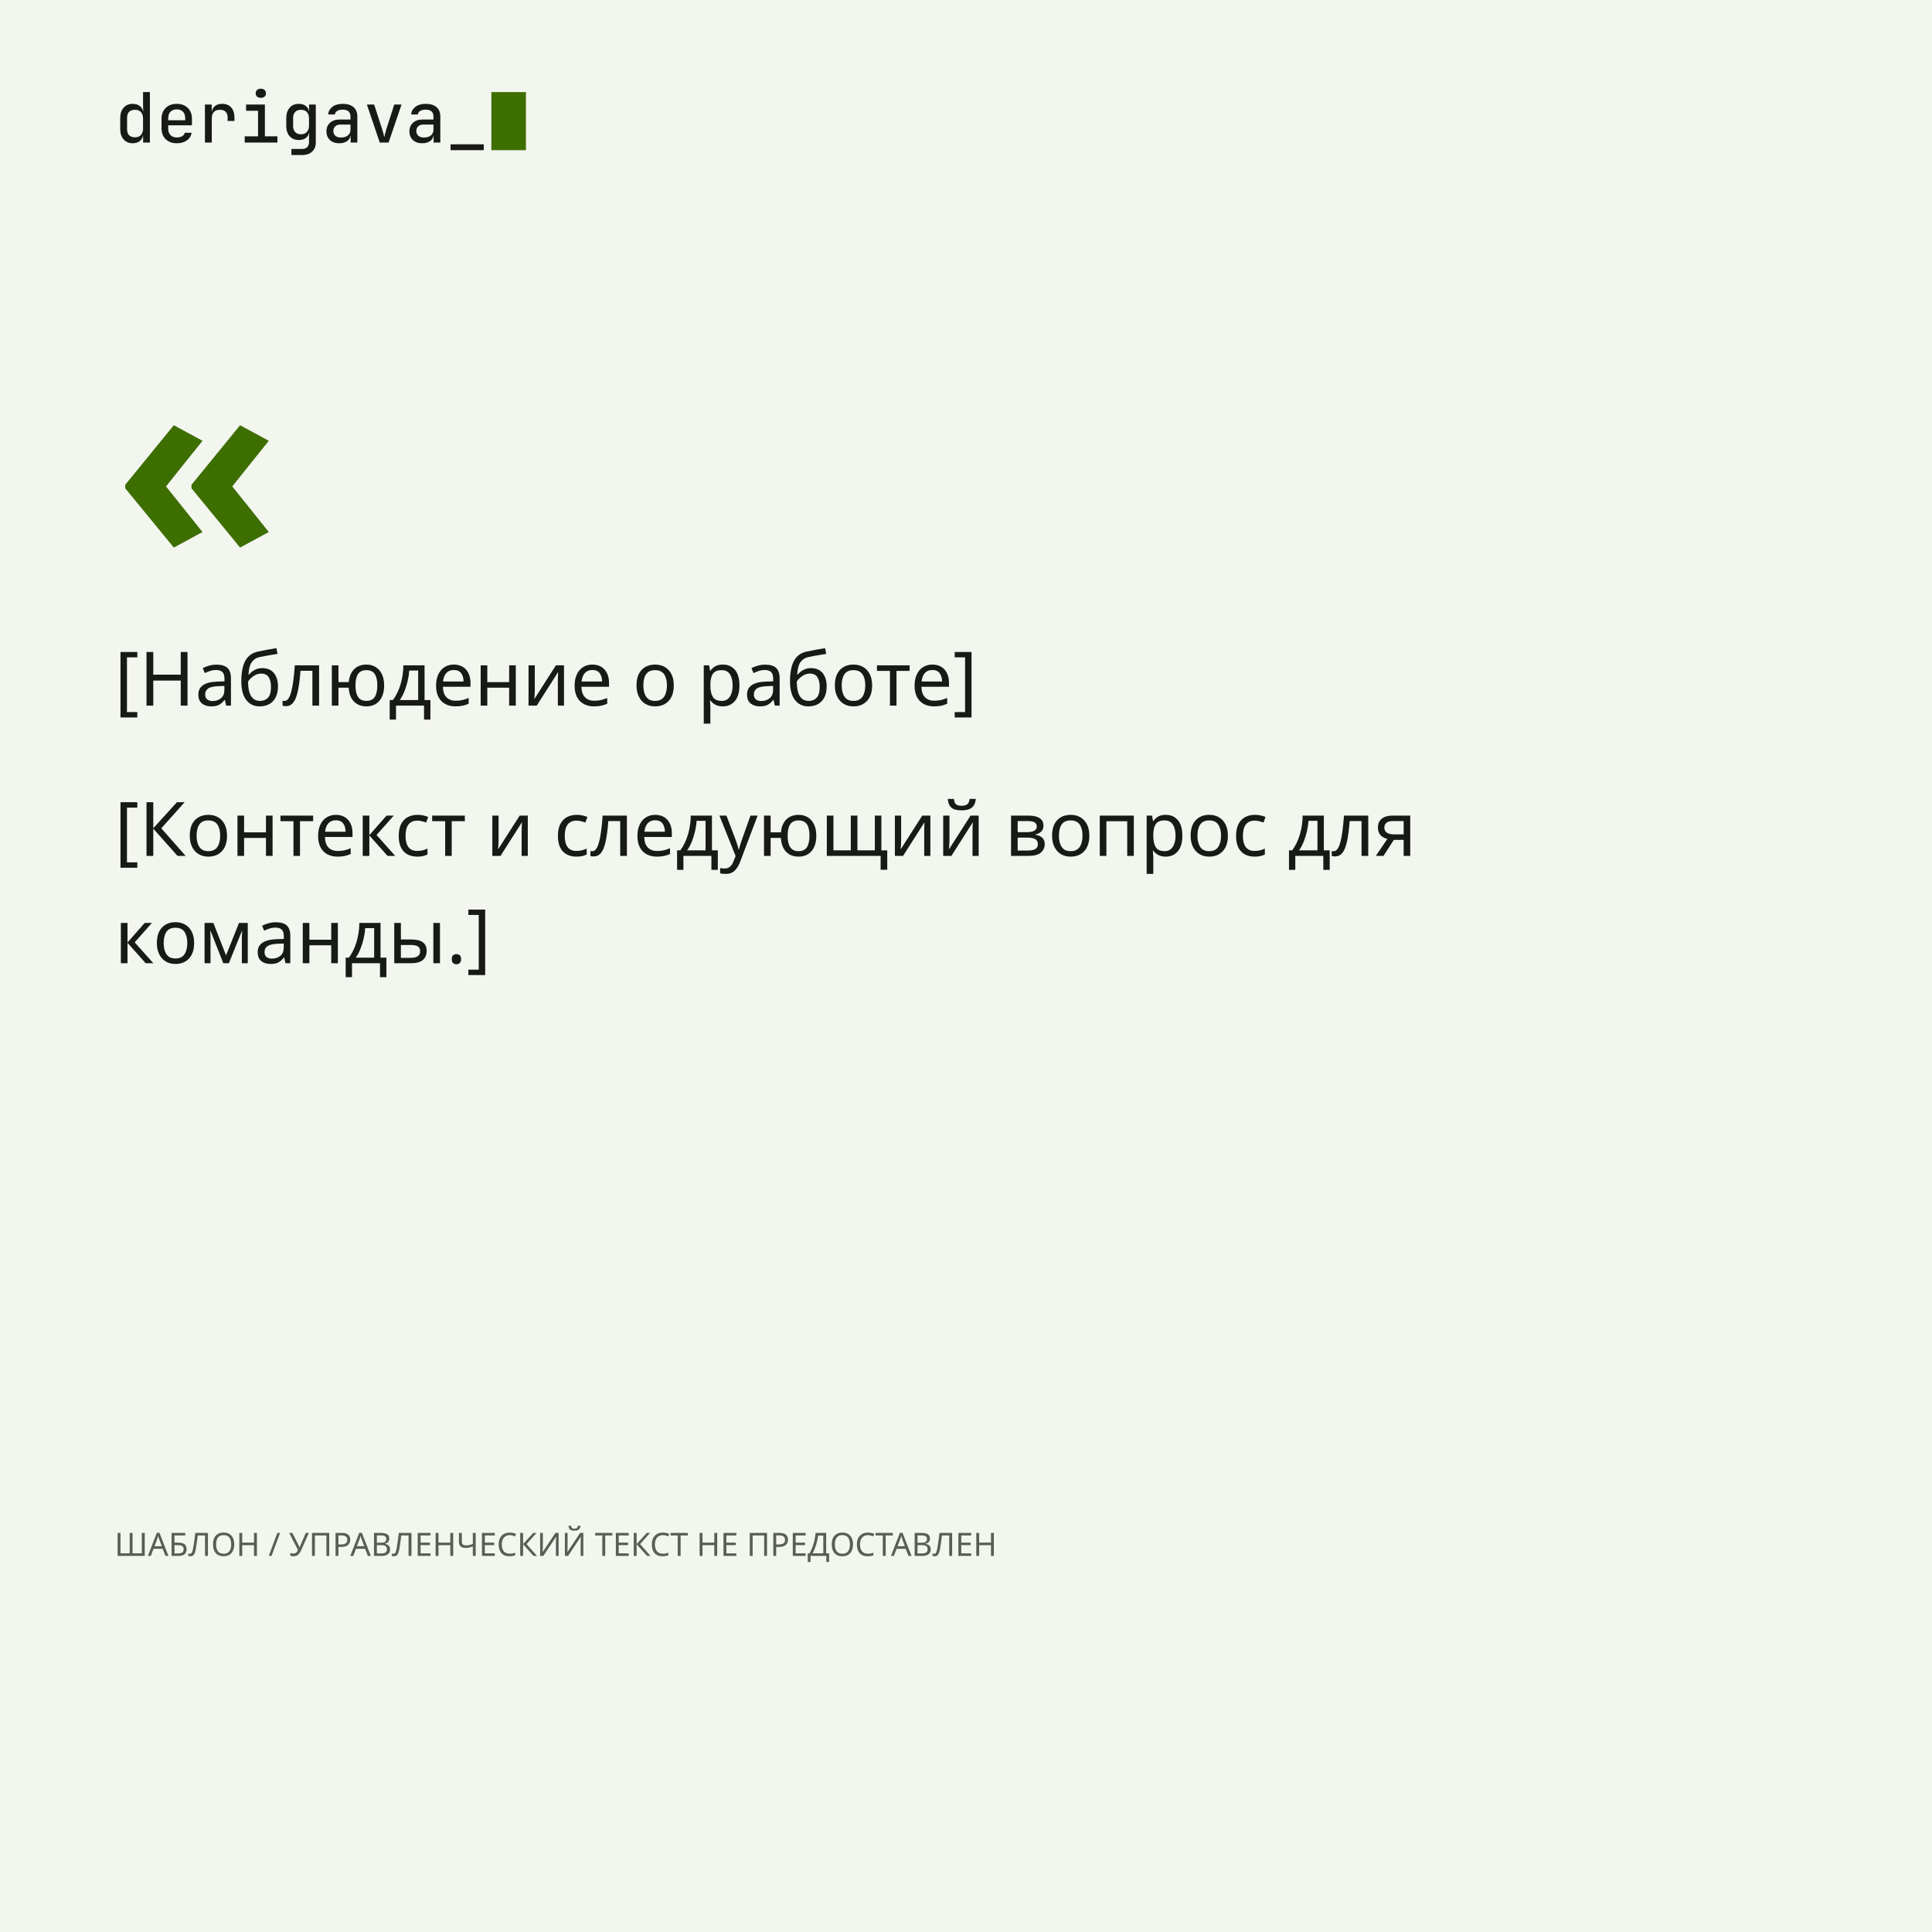
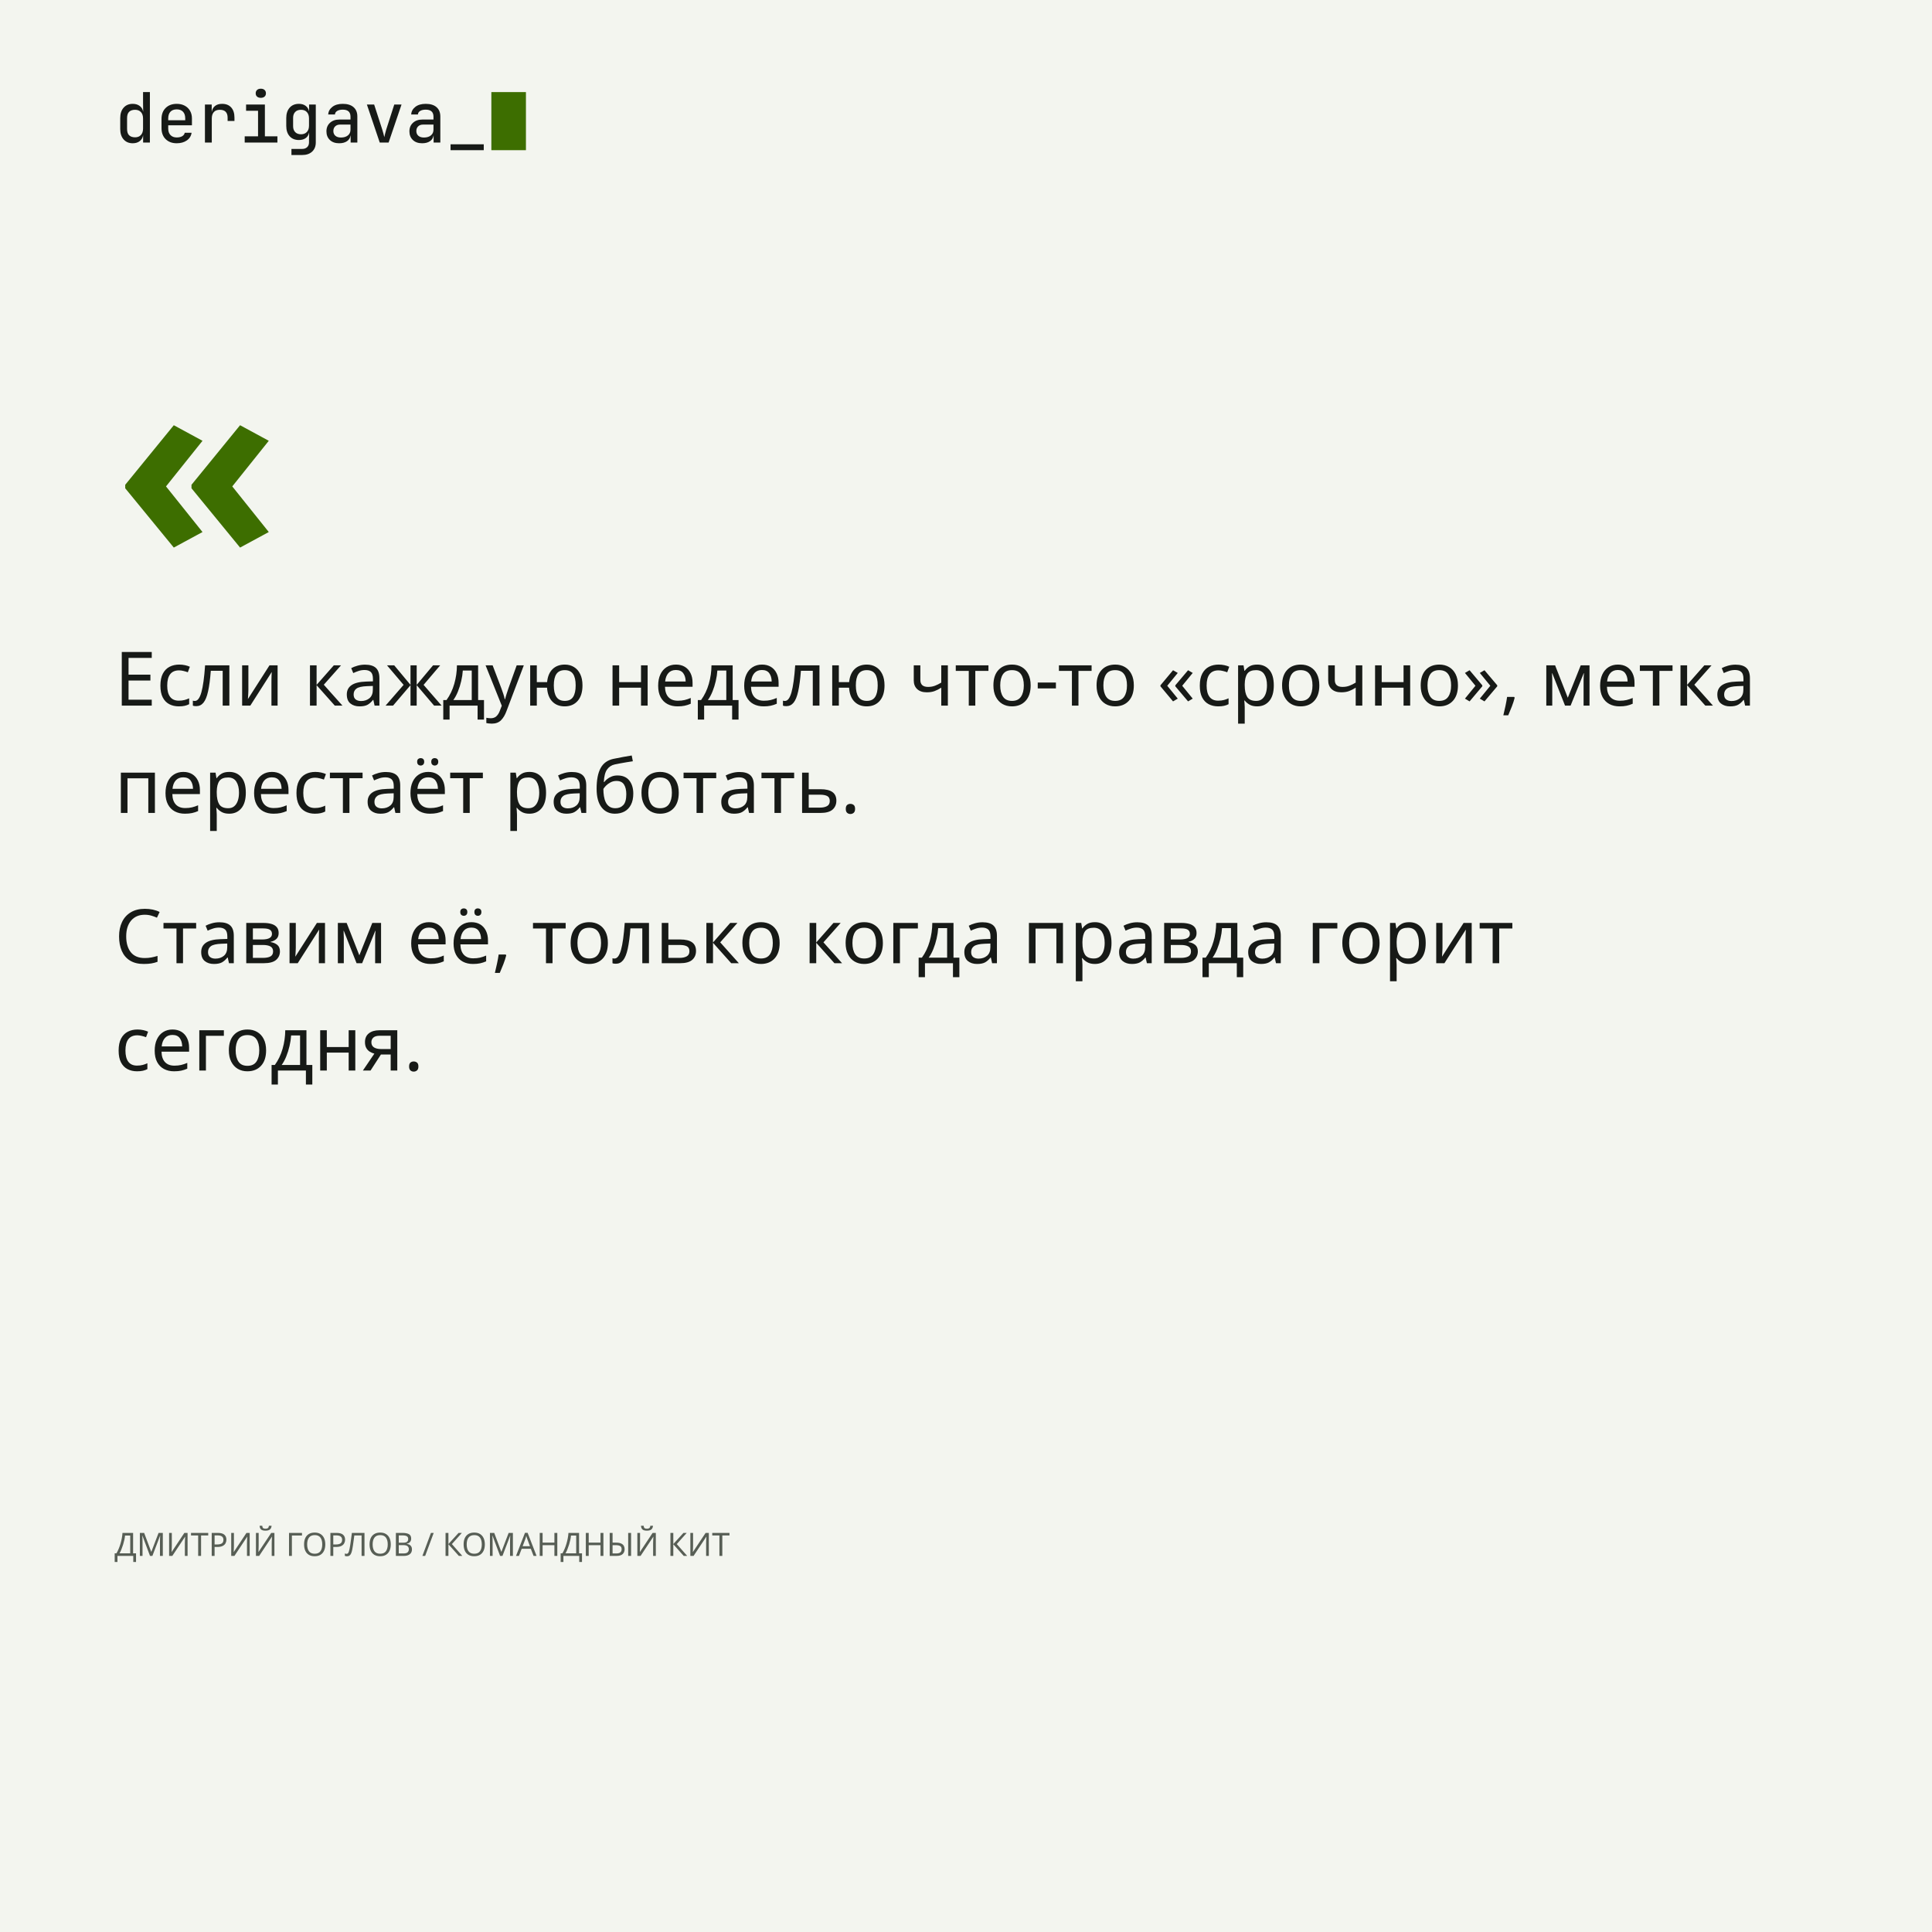
<svg xmlns="http://www.w3.org/2000/svg" width="1080" height="1080" viewBox="0 0 1080 1080">
  <style>@font-face{font-family:"Onest";font-weight:100 900;src:url("../../00 Основа/assets/fonts/Onest-Variable.ttf")}@font-face{font-family:"Unbounded";font-weight:200 900;src:url("../../00 Основа/assets/fonts/Unbounded-Variable.ttf")}@font-face{font-family:"JetBrains Mono";font-weight:400;src:url("../../00 Основа/assets/fonts/JetBrainsMono-Regular.ttf")}@font-face{font-family:"JetBrains Mono";font-weight:500;src:url("../../00 Основа/assets/fonts/JetBrainsMono-Medium.ttf")}@font-face{font-family:"Literata";font-weight:200 900;src:url("../../00 Основа/assets/fonts/Literata-Variable.ttf")}text{font-kerning:none;white-space:pre}</style>
  <rect x="0.000" y="0.000" width="1080.000" height="1080.000" rx="0" fill="#F3F5EF" stroke="none" stroke-width="1" />
  <path d="M 74.205 80.084 C 72.066 80.084 70.365 79.369 69.103 77.939 C 67.840 76.508 67.208 74.569 67.208 72.121 L 67.208 66.013 C 67.208 63.565 67.840 61.626 69.103 60.196 C 70.365 58.766 72.066 58.050 74.205 58.050 C 75.777 58.050 77.085 58.450 78.129 59.249 C 79.172 60.048 79.810 61.143 80.042 62.534 L 80.042 62.534 L 79.965 57.587 L 79.965 51.479 L 83.792 51.479 L 83.792 79.697 L 80.003 79.697 L 80.003 75.561 L 80.003 75.561 C 79.771 76.979 79.140 78.087 78.109 78.886 C 77.078 79.685 75.777 80.084 74.205 80.084 Z  M 75.519 76.760 C 76.885 76.760 77.968 76.334 78.766 75.484 C 79.565 74.634 79.965 73.435 79.965 71.889 L 79.965 66.245 C 79.965 64.699 79.565 63.501 78.766 62.650 C 77.968 61.800 76.885 61.375 75.519 61.375 C 74.102 61.375 73.000 61.742 72.214 62.476 C 71.428 63.211 71.035 64.403 71.035 66.052 L 71.035 72.082 C 71.035 73.732 71.428 74.924 72.214 75.658 C 73.000 76.392 74.102 76.760 75.519 76.760 Z " fill="#171A17" stroke="none" stroke-width="1" />
  <path d="M 98.790 80.084 C 96.239 80.084 94.183 79.324 92.624 77.803 C 91.065 76.283 90.286 74.208 90.286 71.580 L 90.286 66.555 C 90.286 63.926 91.065 61.852 92.624 60.331 C 94.183 58.811 96.239 58.050 98.790 58.050 C 100.491 58.050 101.979 58.392 103.255 59.075 C 104.530 59.758 105.522 60.711 106.231 61.935 C 106.940 63.159 107.294 64.583 107.294 66.207 L 107.294 70.034 L 94.035 70.034 L 94.035 71.889 C 94.035 73.435 94.461 74.646 95.311 75.523 C 96.161 76.399 97.321 76.837 98.790 76.837 C 100.027 76.837 101.045 76.605 101.844 76.141 C 102.643 75.677 103.119 75.033 103.274 74.208 L 107.101 74.208 C 106.843 76.012 105.954 77.443 104.434 78.499 C 102.913 79.556 101.032 80.084 98.790 80.084 Z  M 94.035 66.207 L 94.035 67.212 L 103.545 67.212 L 103.545 66.207 C 103.545 64.583 103.132 63.333 102.308 62.457 C 101.483 61.581 100.310 61.143 98.790 61.143 C 97.269 61.143 96.097 61.581 95.272 62.457 C 94.448 63.333 94.035 64.583 94.035 66.207 Z " fill="#171A17" stroke="none" stroke-width="1" />
  <path d="M 114.561 79.697 L 114.561 58.437 L 118.350 58.437 L 118.350 62.534 L 118.388 62.534 C 118.594 61.143 119.194 60.048 120.186 59.249 C 121.178 58.450 122.499 58.050 124.148 58.050 C 126.338 58.050 128.039 58.727 129.250 60.080 C 130.462 61.433 131.067 63.333 131.067 65.782 L 131.067 67.637 L 127.240 67.637 L 127.240 65.820 C 127.240 62.857 125.784 61.375 122.872 61.375 C 121.403 61.375 120.289 61.800 119.529 62.650 C 118.768 63.501 118.388 64.712 118.388 66.284 L 118.388 79.697 Z " fill="#171A17" stroke="none" stroke-width="1" />
  <path d="M 136.788 79.697 L 136.788 76.218 L 144.249 76.218 L 144.249 61.916 L 137.561 61.916 L 137.561 58.437 L 148.076 58.437 L 148.076 76.218 L 155.072 76.218 L 155.072 79.697 Z  M 145.795 54.687 C 144.919 54.687 144.223 54.462 143.708 54.011 C 143.192 53.560 142.934 52.948 142.934 52.175 C 142.934 51.376 143.192 50.745 143.708 50.281 C 144.223 49.817 144.919 49.585 145.795 49.585 C 146.671 49.585 147.367 49.817 147.882 50.281 C 148.398 50.745 148.655 51.376 148.655 52.175 C 148.655 52.948 148.398 53.560 147.882 54.011 C 147.367 54.462 146.671 54.687 145.795 54.687 Z " fill="#171A17" stroke="none" stroke-width="1" />
  <path d="M 162.919 86.655 L 162.919 83.254 L 168.911 83.254 C 170.071 83.254 170.998 82.925 171.694 82.268 C 172.390 81.611 172.738 80.715 172.738 79.582 L 172.738 77.803 L 172.815 74.131 L 172.776 74.131 C 172.519 75.445 171.894 76.463 170.902 77.185 C 169.910 77.906 168.640 78.267 167.094 78.267 C 164.904 78.267 163.177 77.565 161.914 76.161 C 160.652 74.756 160.020 72.830 160.020 70.382 L 160.020 66.013 C 160.020 63.565 160.652 61.626 161.914 60.196 C 163.177 58.766 164.904 58.050 167.094 58.050 C 168.589 58.050 169.832 58.411 170.824 59.133 C 171.817 59.854 172.454 60.846 172.738 62.109 L 172.776 62.109 L 172.776 58.437 L 176.526 58.437 L 176.526 79.620 C 176.526 81.785 175.843 83.499 174.477 84.761 C 173.111 86.024 171.256 86.655 168.911 86.655 Z  M 168.292 75.059 C 169.658 75.059 170.741 74.634 171.539 73.783 C 172.338 72.933 172.738 71.734 172.738 70.188 L 172.738 66.207 C 172.738 64.686 172.338 63.501 171.539 62.650 C 170.741 61.800 169.658 61.375 168.292 61.375 C 166.875 61.375 165.780 61.781 165.007 62.592 C 164.234 63.404 163.847 64.506 163.847 65.897 L 163.847 70.536 C 163.847 71.928 164.234 73.029 165.007 73.841 C 165.780 74.653 166.875 75.059 168.292 75.059 Z " fill="#171A17" stroke="none" stroke-width="1" />
  <path d="M 189.592 80.084 C 187.401 80.084 185.668 79.472 184.392 78.248 C 183.117 77.024 182.479 75.420 182.479 73.435 C 182.479 71.451 183.143 69.853 184.470 68.642 C 185.797 67.431 187.543 66.825 189.708 66.825 L 195.931 66.825 L 195.931 65.202 C 195.931 62.599 194.488 61.297 191.602 61.297 C 190.313 61.297 189.276 61.536 188.490 62.013 C 187.704 62.489 187.285 63.153 187.234 64.003 L 183.445 64.003 C 183.574 62.277 184.360 60.853 185.803 59.732 C 187.246 58.611 189.179 58.050 191.602 58.050 C 194.204 58.050 196.215 58.669 197.632 59.906 C 199.049 61.143 199.758 62.882 199.758 65.124 L 199.758 79.697 L 196.008 79.697 L 196.008 75.793 L 195.931 75.793 C 195.751 77.108 195.100 78.151 193.979 78.924 C 192.858 79.697 191.396 80.084 189.592 80.084 Z  M 190.597 76.876 C 192.220 76.876 193.515 76.483 194.482 75.697 C 195.448 74.911 195.931 73.835 195.931 72.469 L 195.931 69.647 L 190.055 69.647 C 188.947 69.647 188.052 69.976 187.369 70.633 C 186.686 71.290 186.345 72.160 186.345 73.242 C 186.345 74.350 186.718 75.233 187.466 75.890 C 188.213 76.547 189.257 76.876 190.597 76.876 Z " fill="#171A17" stroke="none" stroke-width="1" />
  <path d="M 212.282 79.697 L 205.092 58.437 L 209.151 58.437 L 213.674 72.392 C 213.932 73.216 214.164 74.022 214.370 74.808 C 214.576 75.594 214.731 76.218 214.834 76.682 C 214.937 76.218 215.078 75.594 215.259 74.808 C 215.439 74.022 215.658 73.216 215.916 72.392 L 220.400 58.437 L 224.459 58.437 L 217.230 79.697 Z " fill="#171A17" stroke="none" stroke-width="1" />
  <path d="M 235.978 80.084 C 233.788 80.084 232.055 79.472 230.779 78.248 C 229.503 77.024 228.866 75.420 228.866 73.435 C 228.866 71.451 229.529 69.853 230.856 68.642 C 232.183 67.431 233.929 66.825 236.094 66.825 L 242.318 66.825 L 242.318 65.202 C 242.318 62.599 240.875 61.297 237.988 61.297 C 236.700 61.297 235.662 61.536 234.876 62.013 C 234.090 62.489 233.672 63.153 233.620 64.003 L 229.832 64.003 C 229.961 62.277 230.747 60.853 232.190 59.732 C 233.633 58.611 235.566 58.050 237.988 58.050 C 240.591 58.050 242.601 58.669 244.018 59.906 C 245.436 61.143 246.145 62.882 246.145 65.124 L 246.145 79.697 L 242.395 79.697 L 242.395 75.793 L 242.318 75.793 C 242.137 77.108 241.487 78.151 240.366 78.924 C 239.245 79.697 237.782 80.084 235.978 80.084 Z  M 236.983 76.876 C 238.607 76.876 239.902 76.483 240.868 75.697 C 241.834 74.911 242.318 73.835 242.318 72.469 L 242.318 69.647 L 236.442 69.647 C 235.334 69.647 234.438 69.976 233.755 70.633 C 233.073 71.290 232.731 72.160 232.731 73.242 C 232.731 74.350 233.105 75.233 233.852 75.890 C 234.599 76.547 235.643 76.876 236.983 76.876 Z " fill="#171A17" stroke="none" stroke-width="1" />
  <path d="M 251.866 83.950 L 251.866 80.664 L 270.420 80.664 L 270.420 83.950 Z " fill="#171A17" stroke="none" stroke-width="1" />
  <rect x="274.672" y="51.479" width="19.328" height="32.471" rx="0" fill="#3D6E00" stroke="none" stroke-width="1" />
  <text x="64.000" y="313.000" font-family="Literata" font-weight="600" font-size="150" fill="#3D6E00">«</text>
-   <text x="64.000" y="394.440" font-family="Onest" font-weight="500" font-size="42" fill="#171A17">[Наблюдение о работе]</text>
-   <text x="64.000" y="478.440" font-family="Onest" font-weight="500" font-size="42" fill="#171A17">[Контекст и следующий вопрос для</text>
-   <text x="64.000" y="538.440" font-family="Onest" font-weight="500" font-size="42" fill="#171A17">команды.]</text>
-   <text x="64.000" y="869.760" font-family="JetBrains Mono" font-weight="400" font-size="18" fill="#575E55">ШАБЛОН / УПРАВЛЕНЧЕСКИЙ ТЕКСТ НЕ ПРЕДОСТАВЛЕН</text>
+   <text x="64.000" y="394.440" font-family="Onest" font-weight="500" font-size="42" fill="#171A17">Если каждую неделю что-то «срочно», метка</text>
+   <text x="64.000" y="454.440" font-family="Onest" font-weight="500" font-size="42" fill="#171A17">перестаёт работать.</text>
+   <text x="64.000" y="538.440" font-family="Onest" font-weight="500" font-size="42" fill="#171A17">Ставим её, только когда правда горит</text>
+   <text x="64.000" y="598.440" font-family="Onest" font-weight="500" font-size="42" fill="#171A17">сегодня.</text>
+   <text x="64.000" y="869.760" font-family="JetBrains Mono" font-weight="400" font-size="18" fill="#575E55">ДМИТРИЙ ГОРЛОВ / КОМАНДНЫЙ КИТ</text>
</svg>
